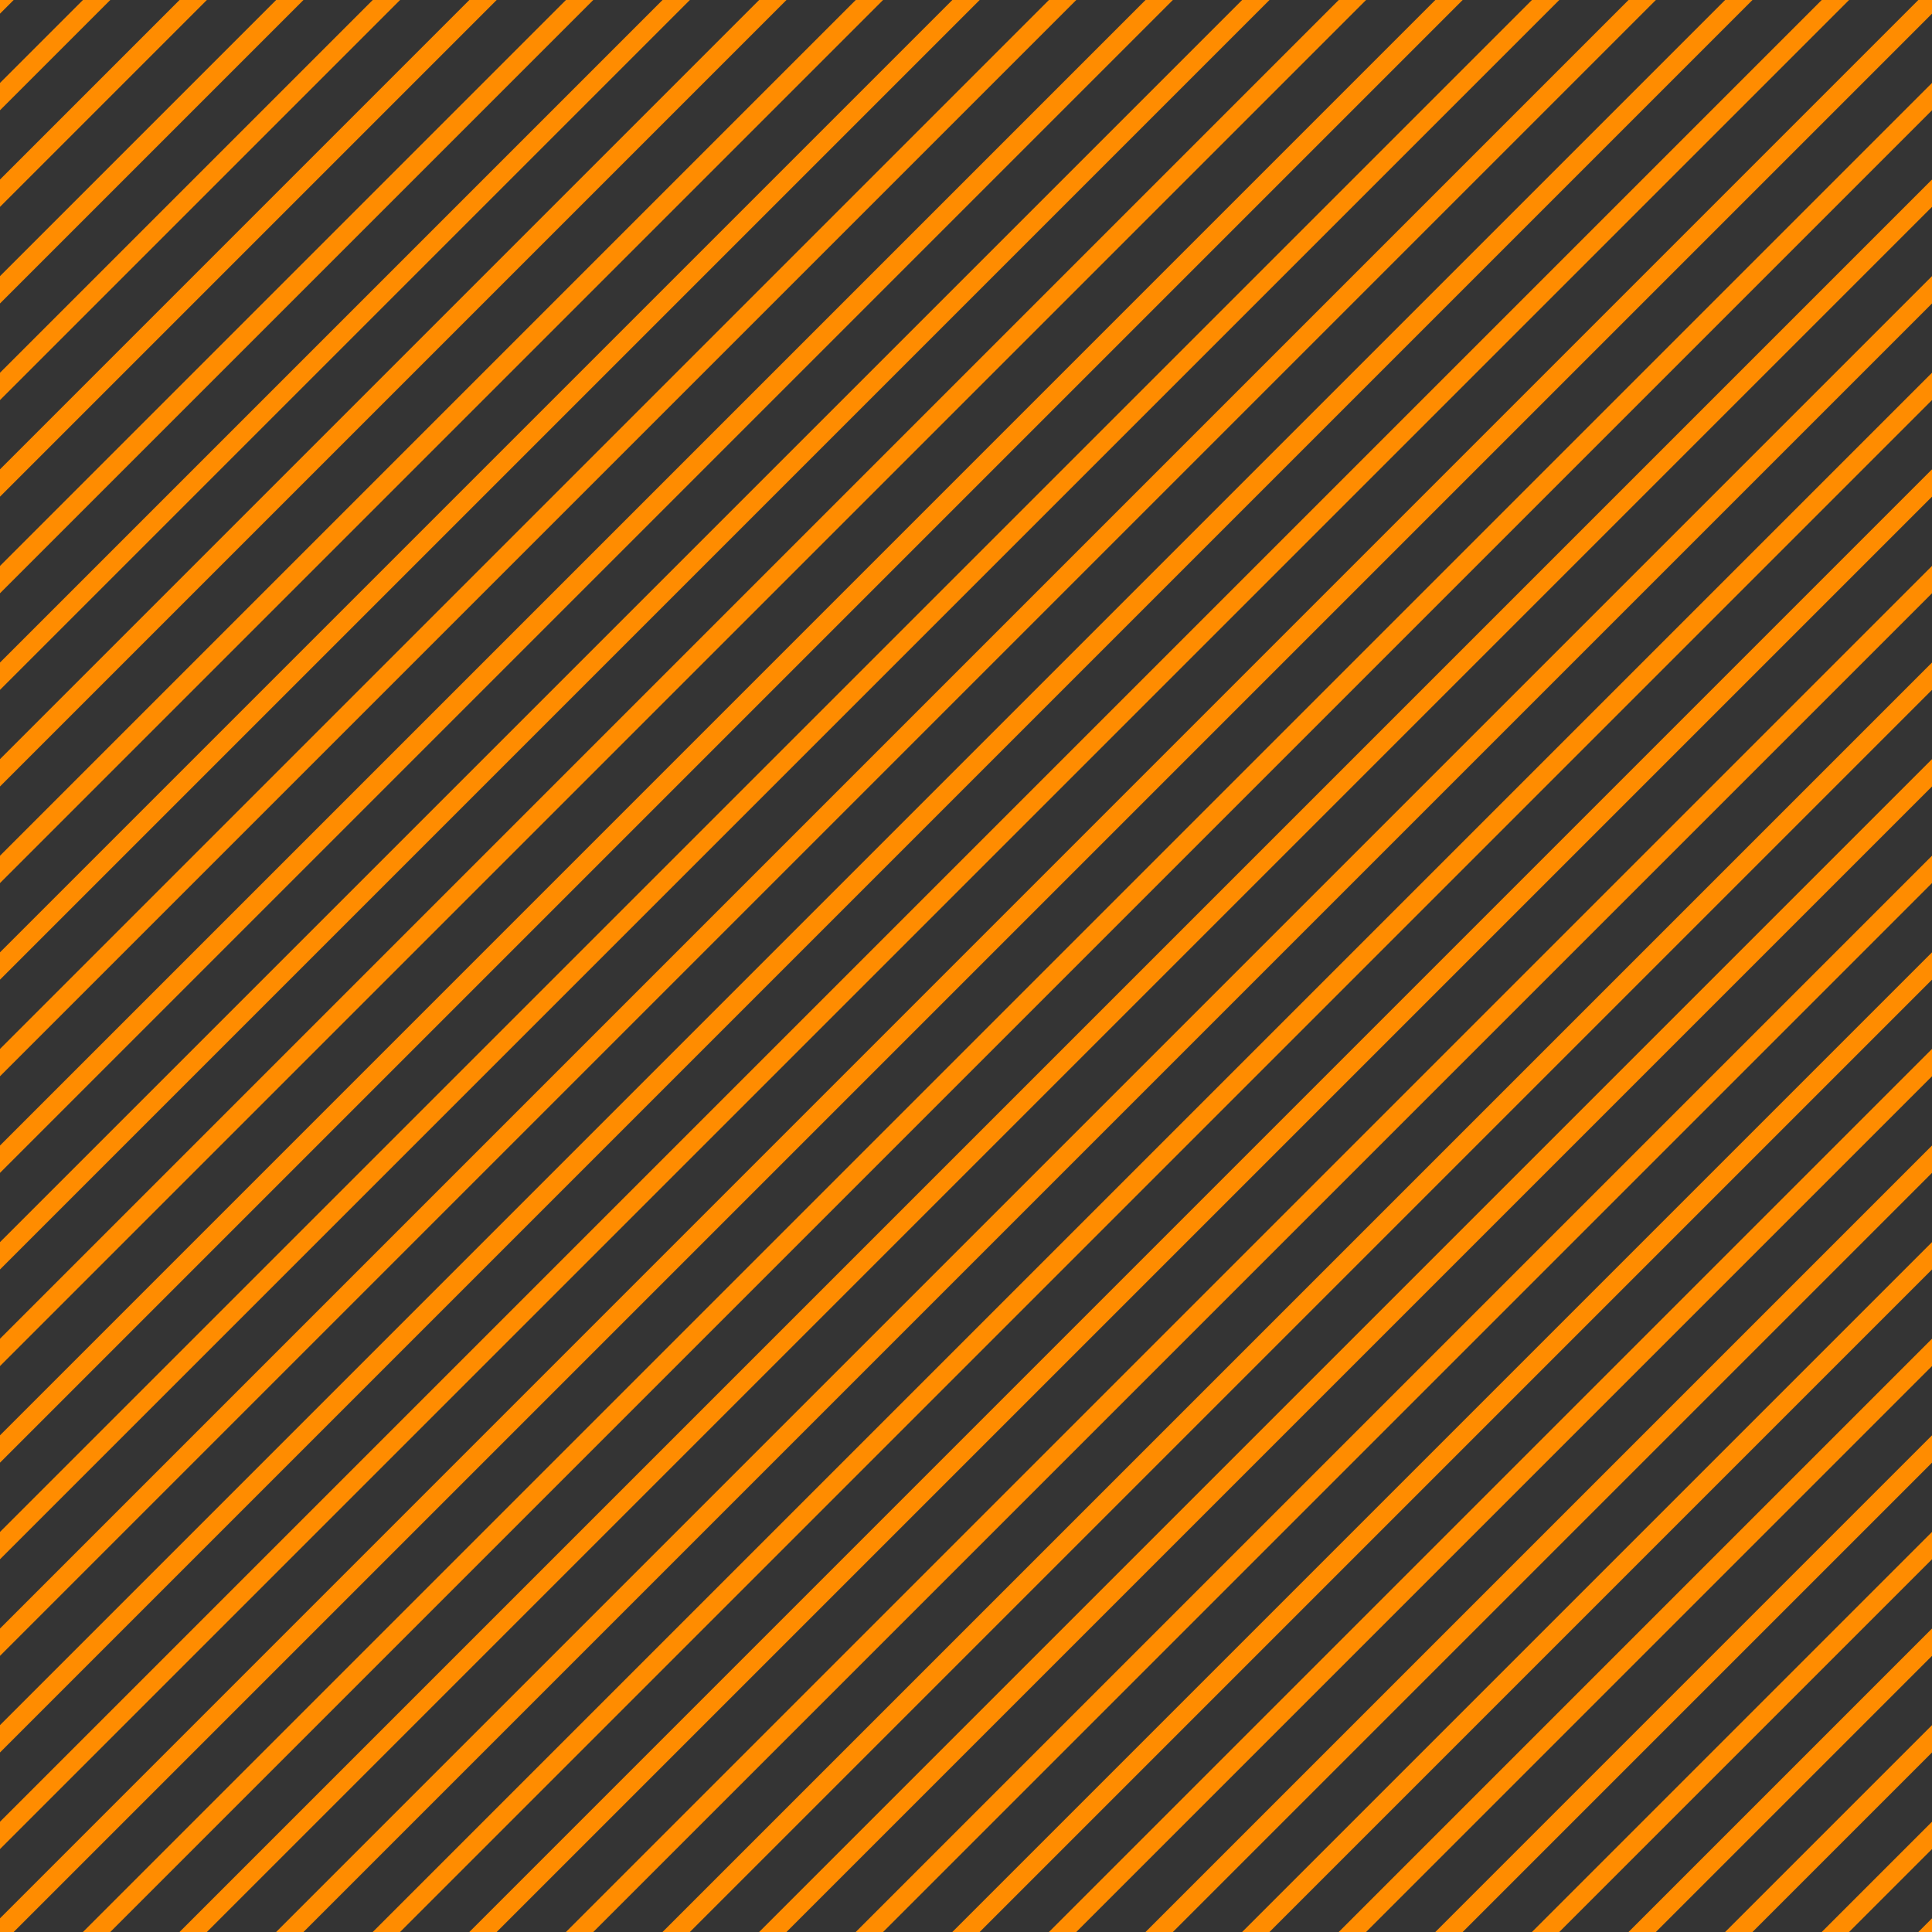
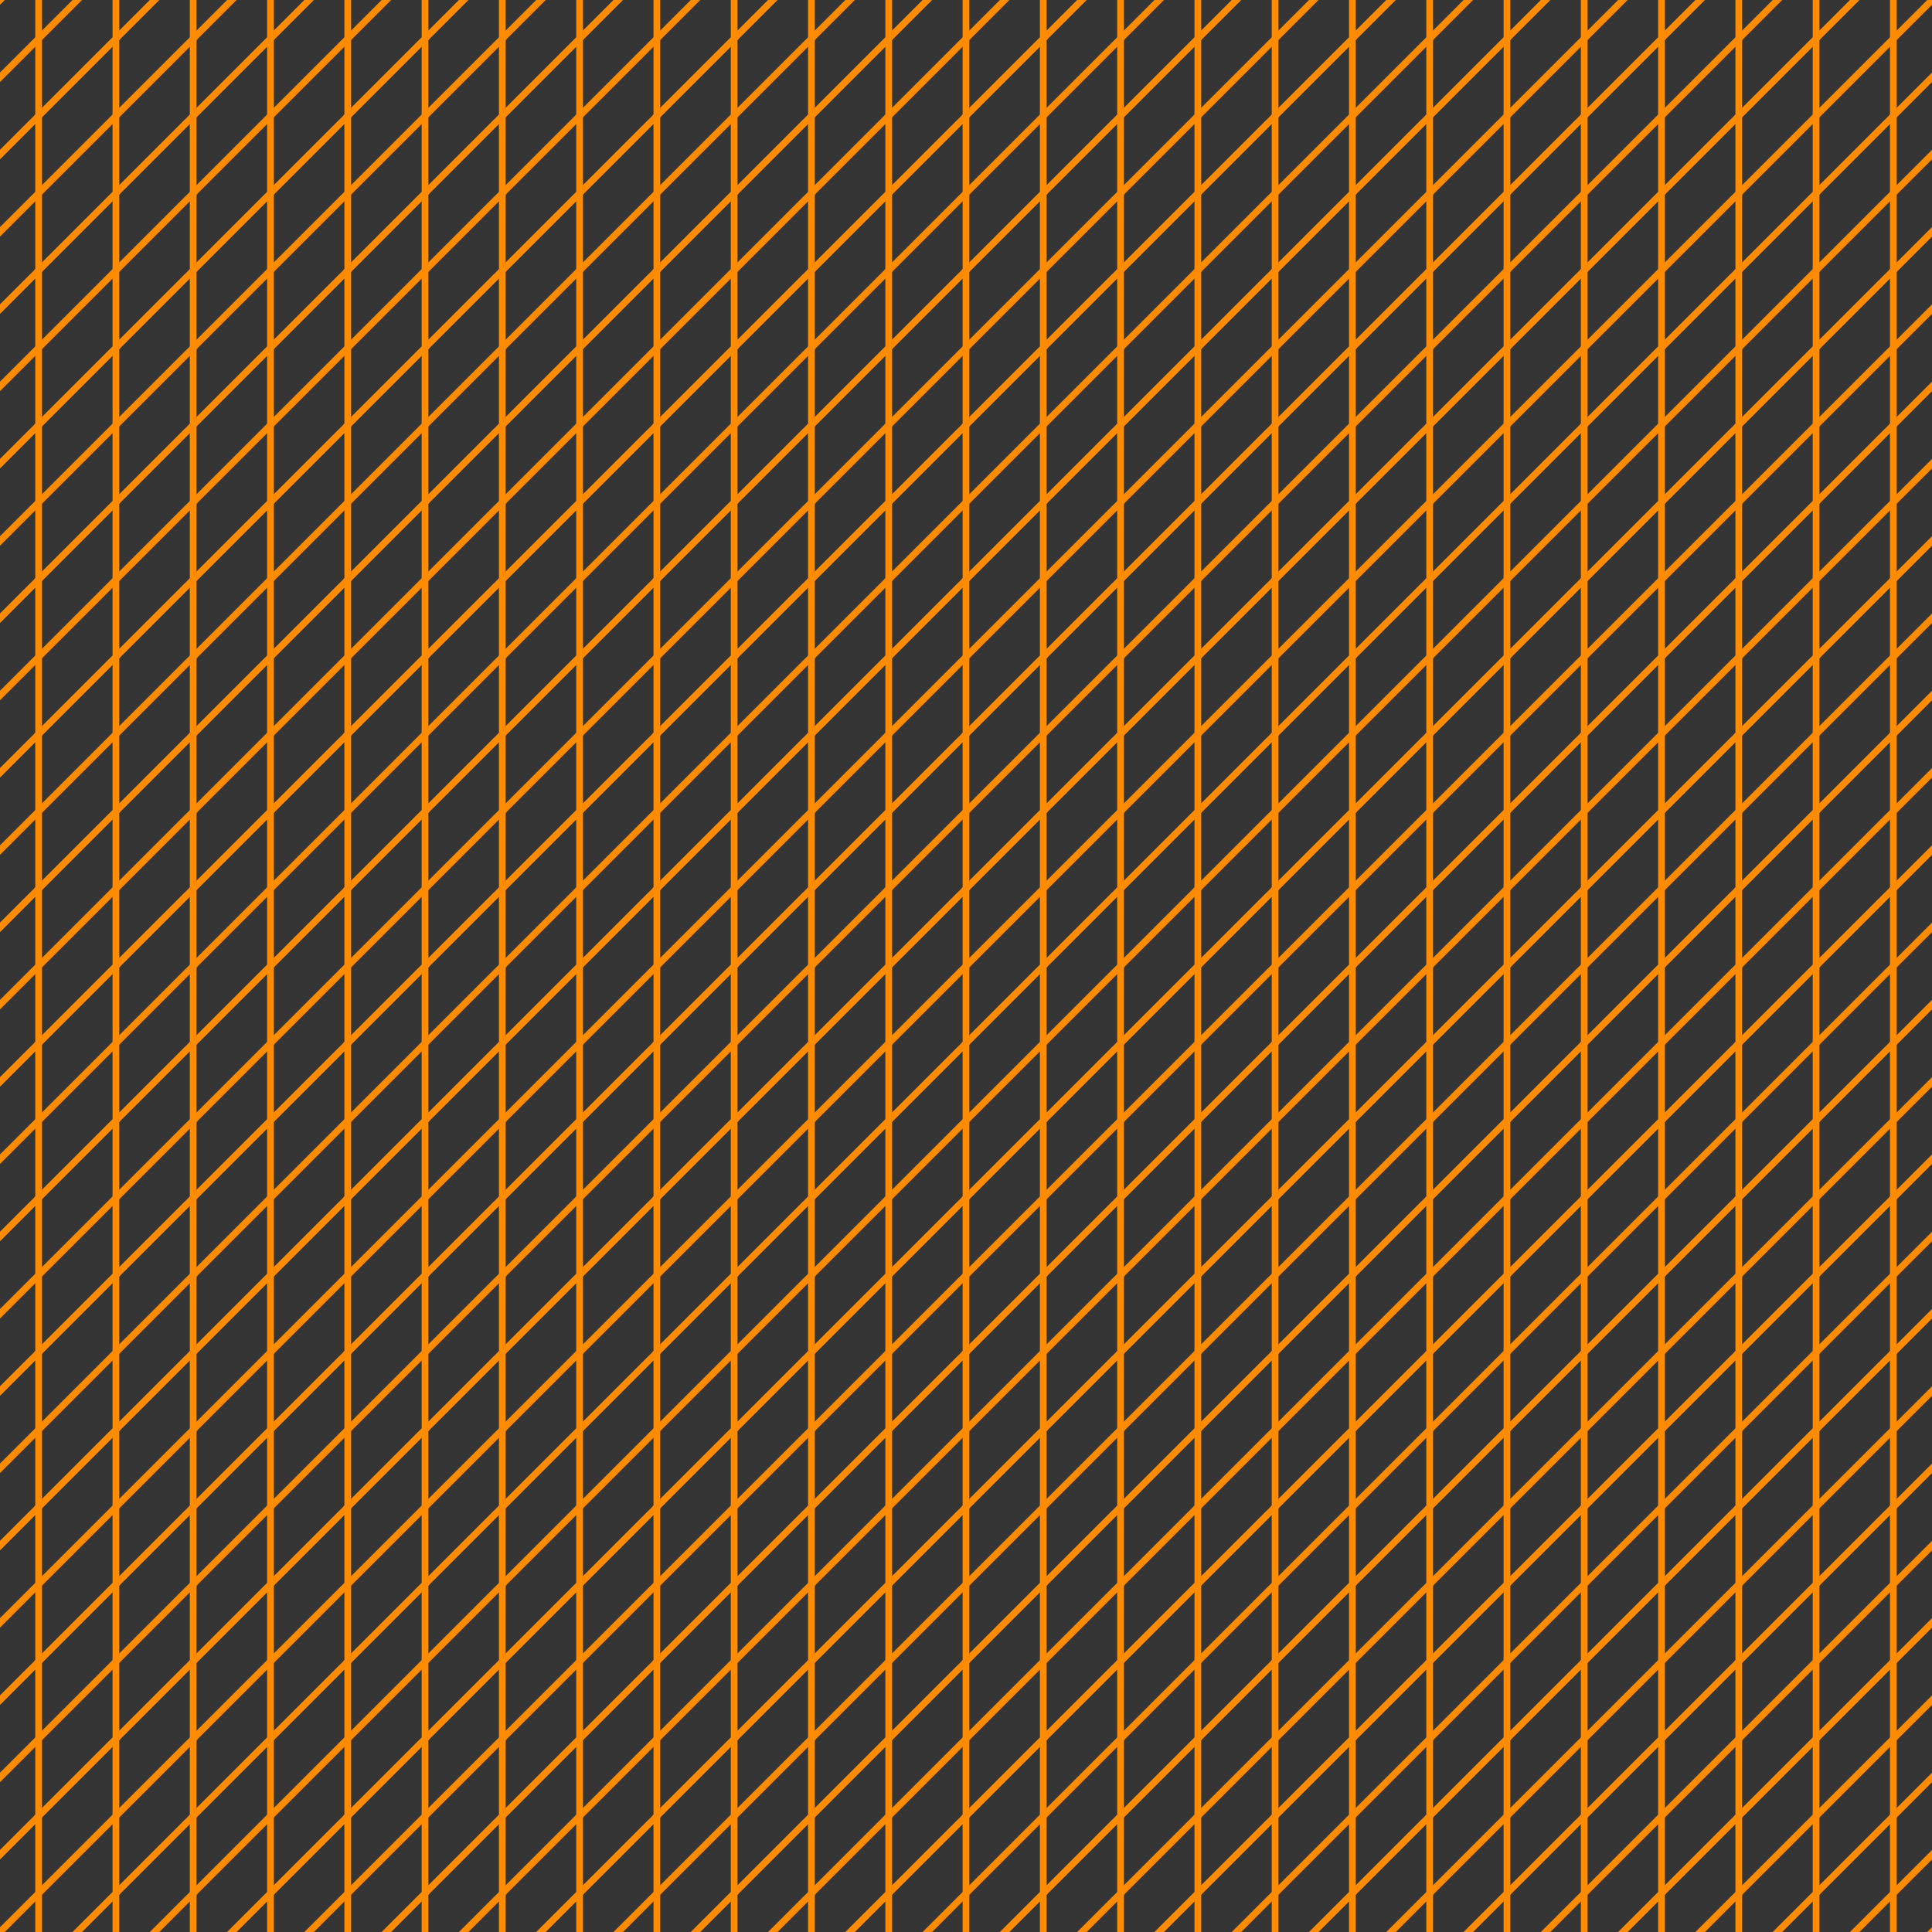
<svg xmlns="http://www.w3.org/2000/svg">
  <defs>
-     <pattern id="r1ITqidi" patternUnits="userSpaceOnUse" width="10" height="10">
-       <rect width="10" height="10" fill="#343434" />
-       <path d="M0,10l10,-10M-2.5,2.5l5,-5M7.5,12.5l5,-5" stroke="darkorange" stroke-width="2" stroke-linecap="square" />
+     <pattern id="BJ5rr93s" width="8" height="8" patternUnits="userSpaceOnUse">
+       <rect width="8" height="8" fill="#343434" />
+       <path d="M4,0l0,8" stroke="darkorange" stroke-width="0.7" stroke-linecap="square" />
+       <path d="M0,8l8,-8M-2,2l4,-4M6,10l4,-4" stroke="darkorange" stroke-width="0.7" stroke-linecap="square" />
    </pattern>
  </defs>
-   <rect width="200" height="200" style="fill: url(#r1ITqidi)" />
+   <rect width="200" height="200" style="fill: url(#BJ5rr93s)" />
</svg>
